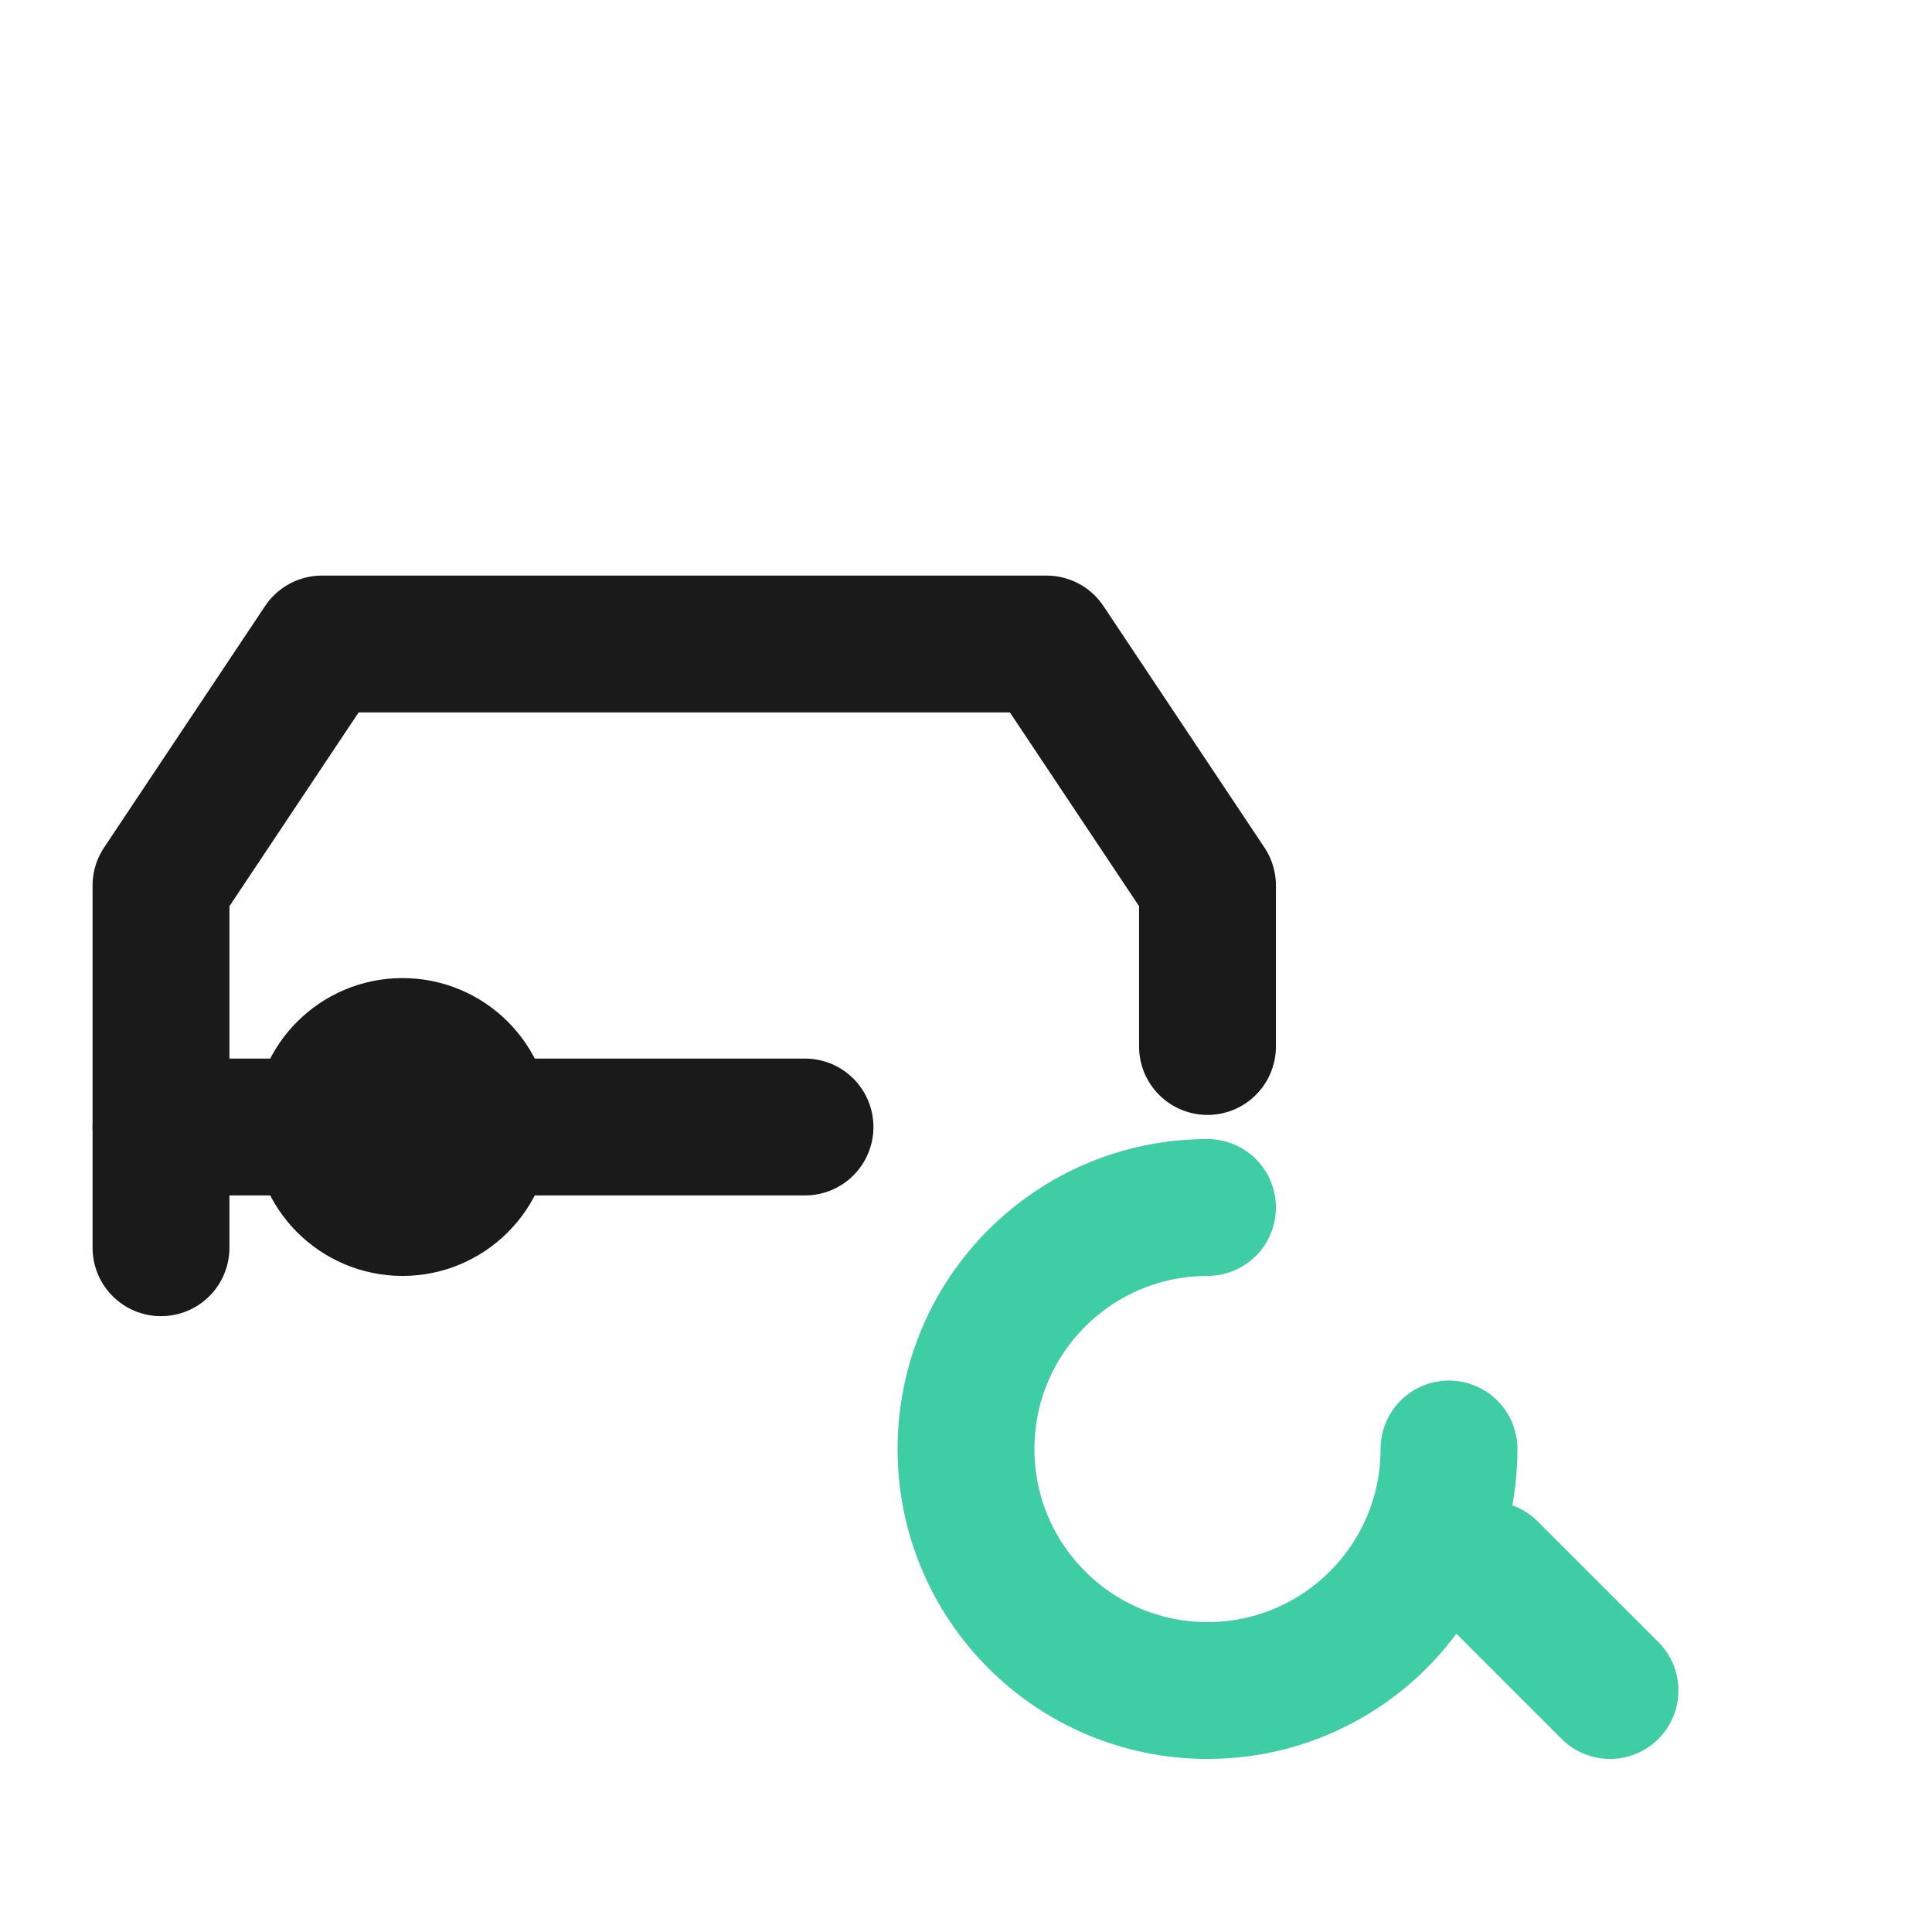
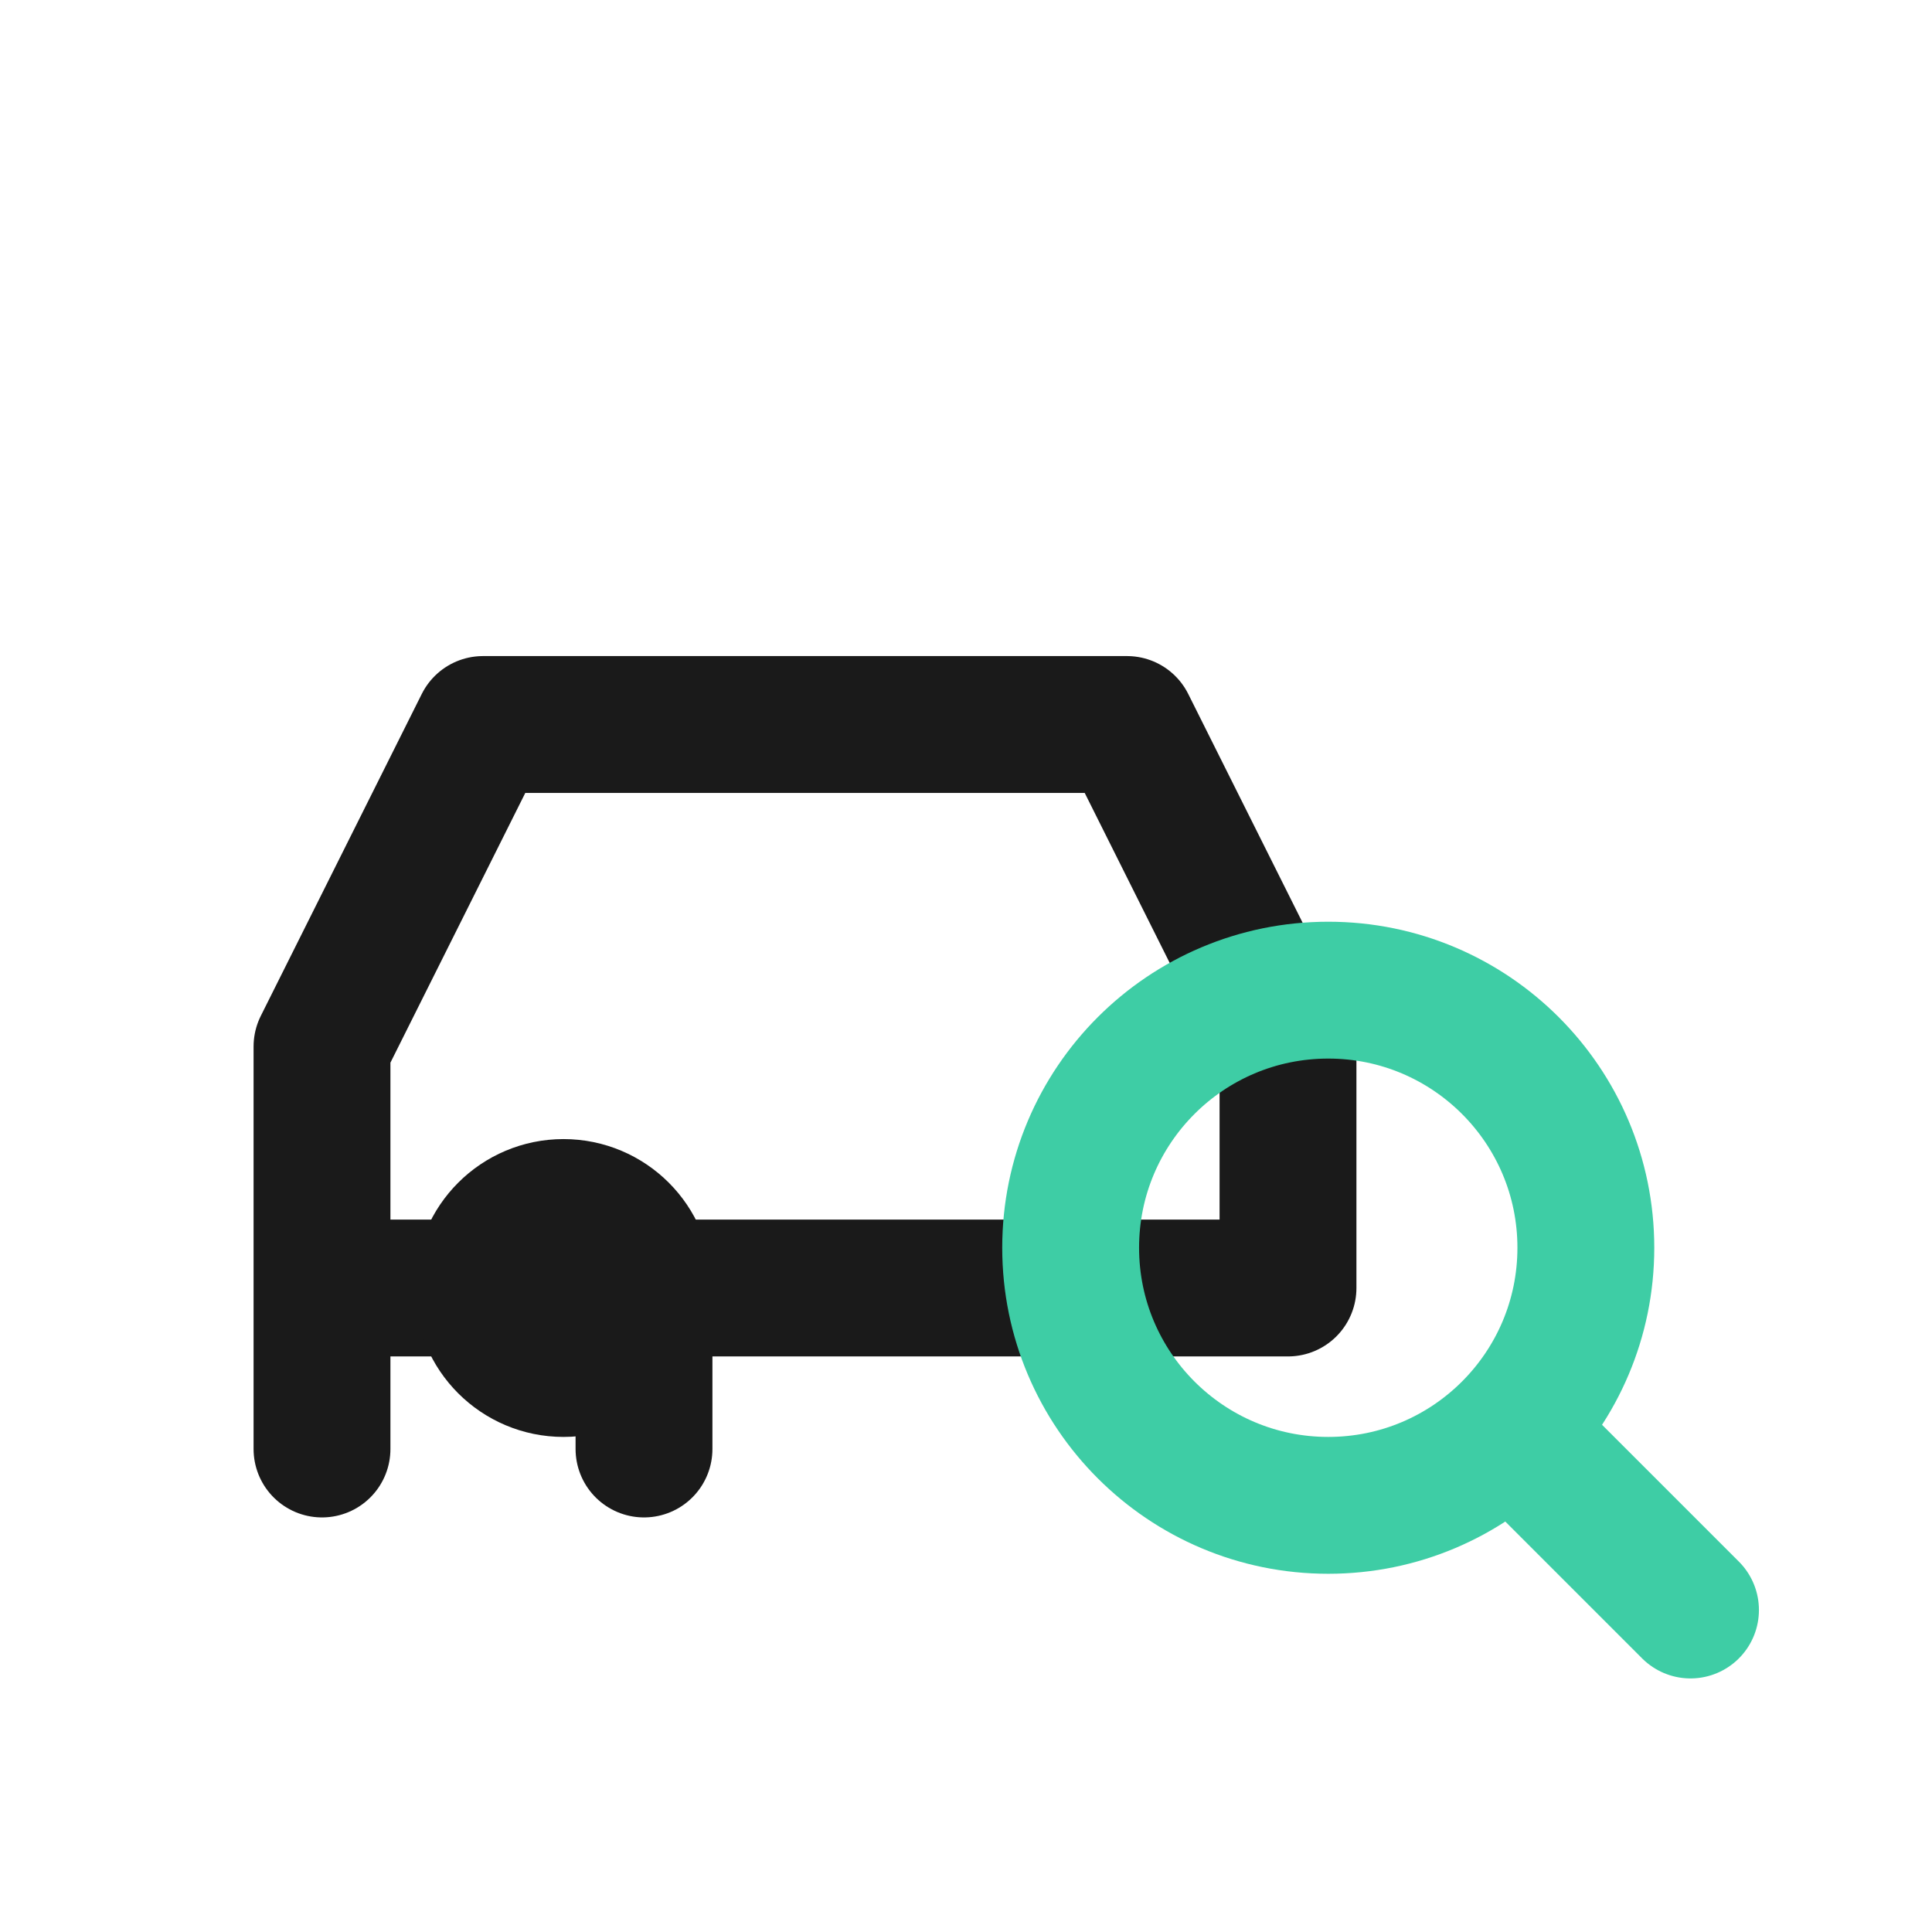
<svg xmlns="http://www.w3.org/2000/svg" viewBox="0 0 24 24" fill="none" stroke="#1A1A1A" stroke-width="1.7" stroke-linejoin="round" stroke-linecap="round">
-   <path d="M2 14 V11 L4 8 H13 L15 11 V13" />
-   <path d="M2 14 H10 M2 14 V15.5" />
-   <circle cx="5" cy="14" r="1" />
-   <path stroke="#3ECDA5" d="M15 15 A3 3 0 1 0 18 18 M20 21 L18.5 19.5" />
+   <path d="M4 16 V13 L6 9 H14 L16 13 V16 H4 M4 16 V18 M8 16 V18" />
+   <circle cx="7" cy="16" r="1" />
+   <circle cx="16.5" cy="15.5" r="3.2" stroke="#3ECDA5" />
+   <path stroke="#3ECDA5" d="M18.8 17.8 L21 20" />
</svg>
